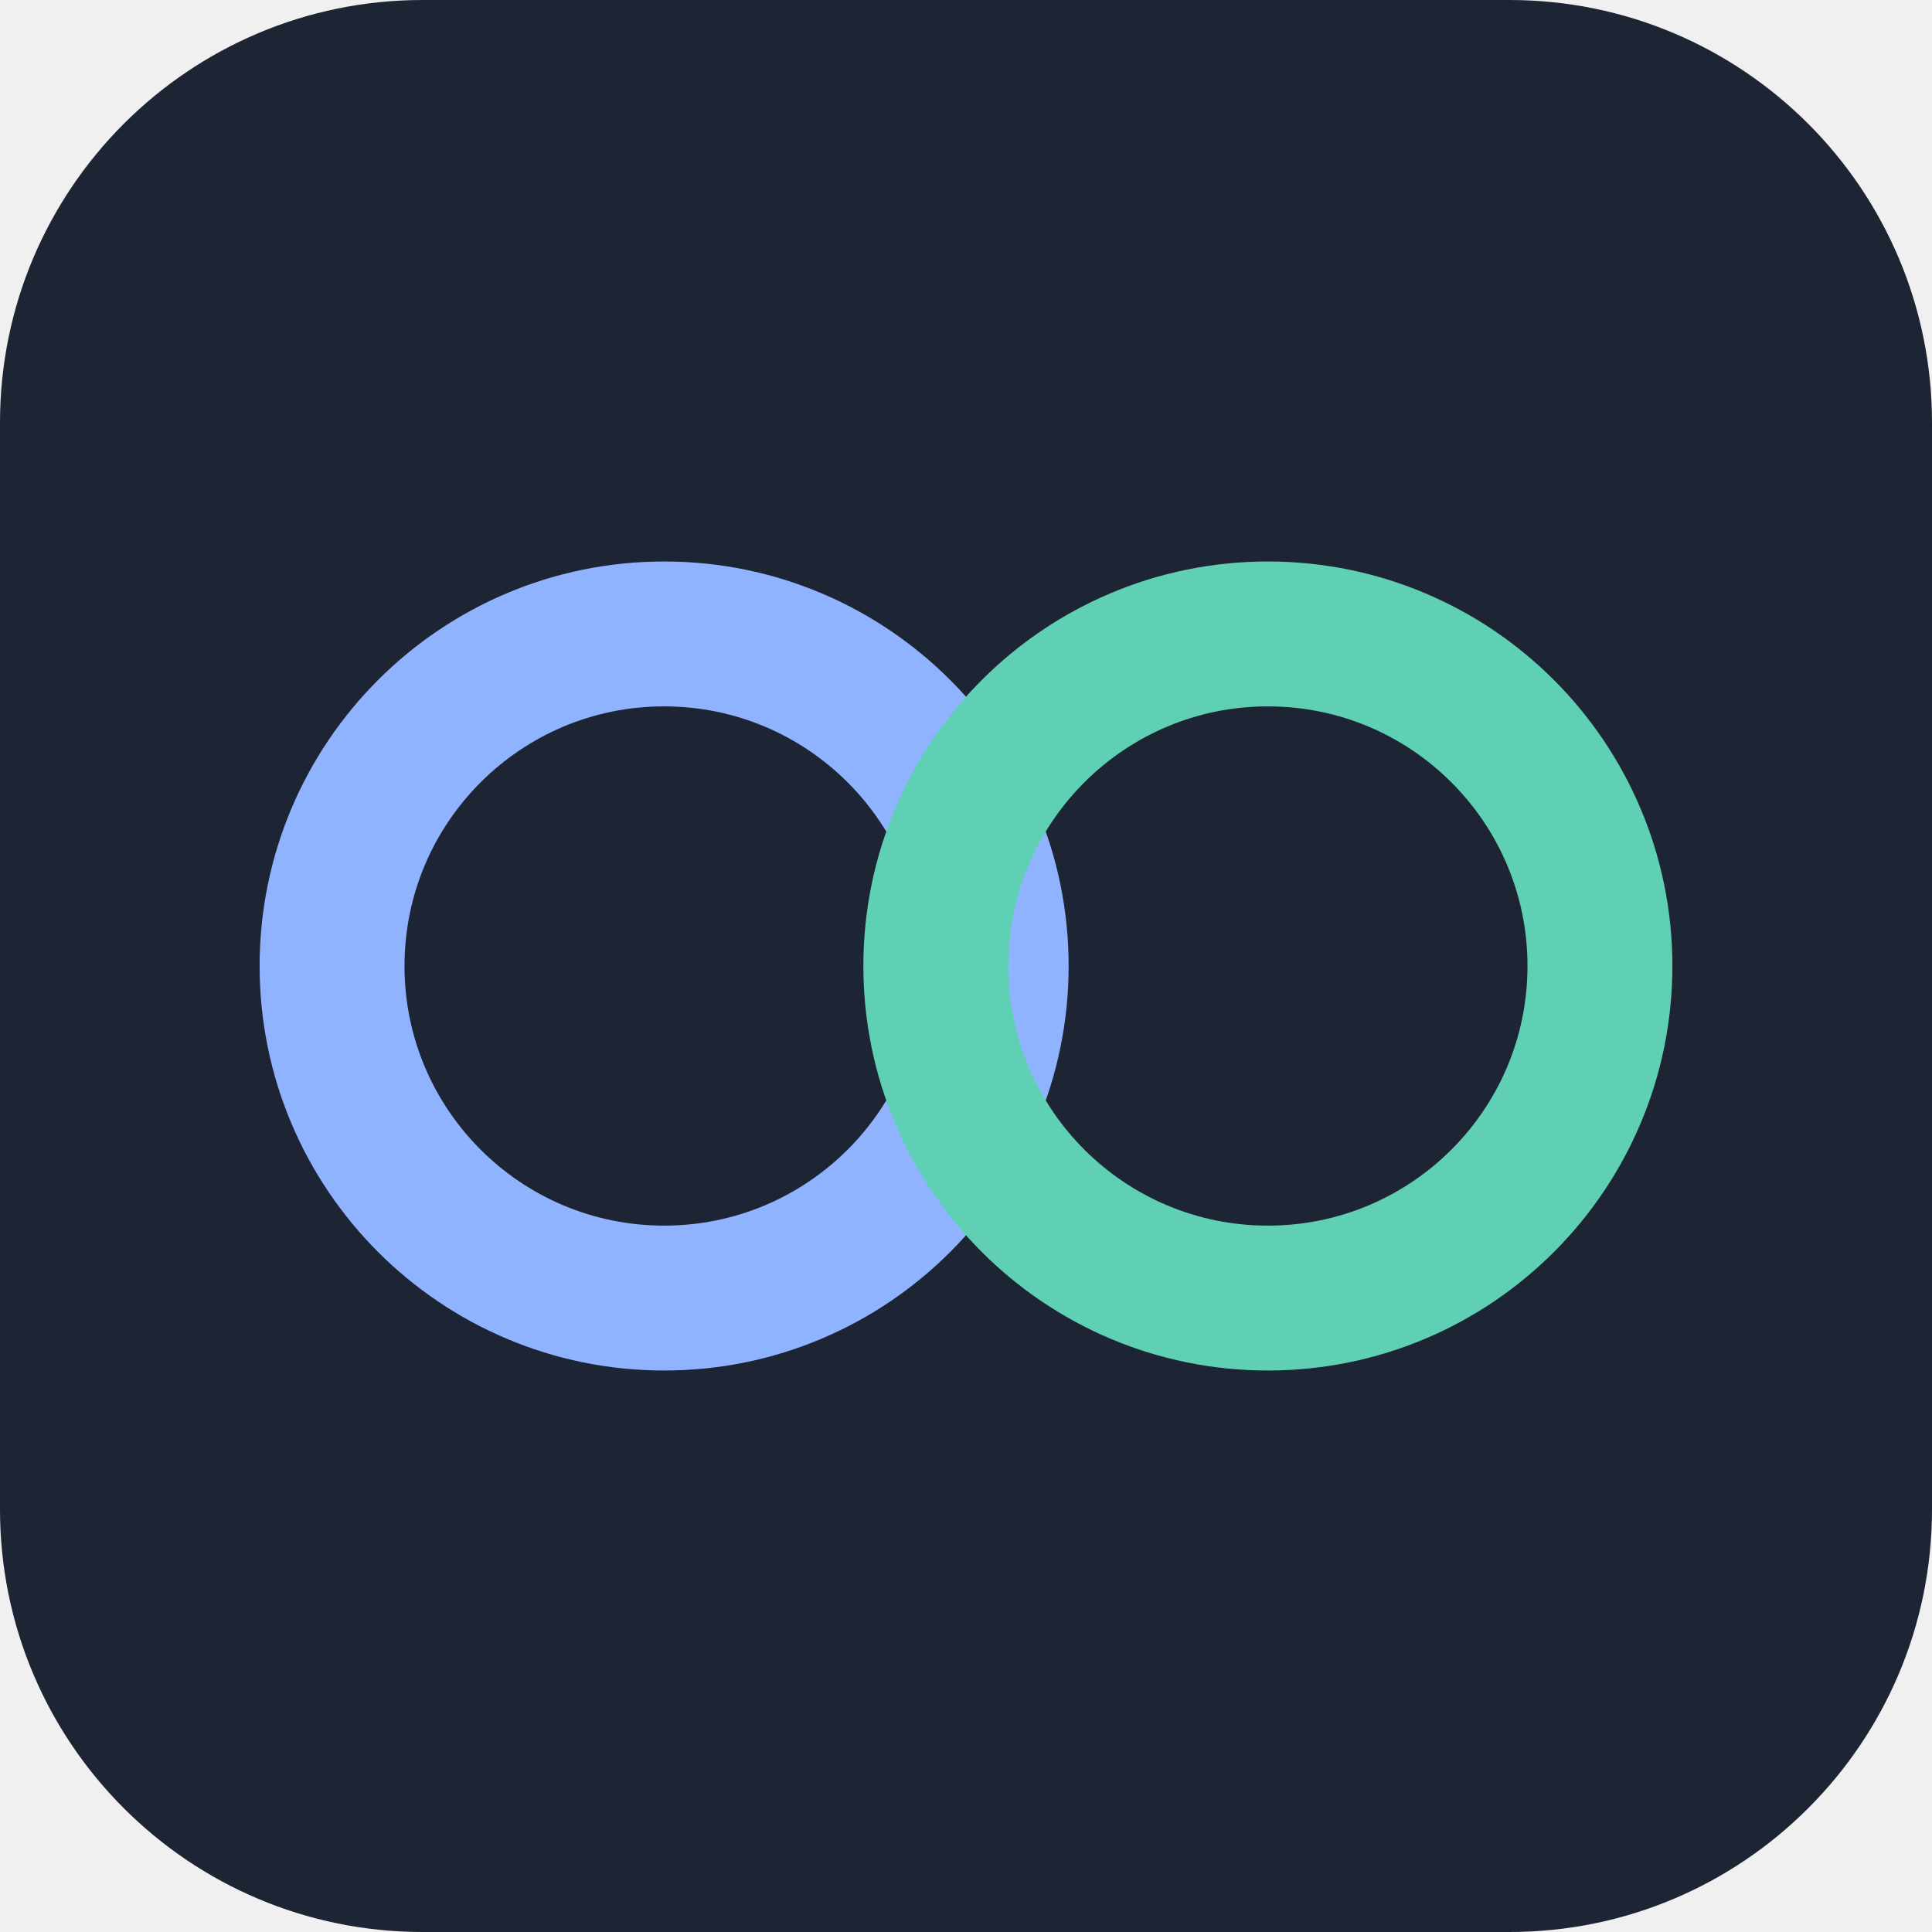
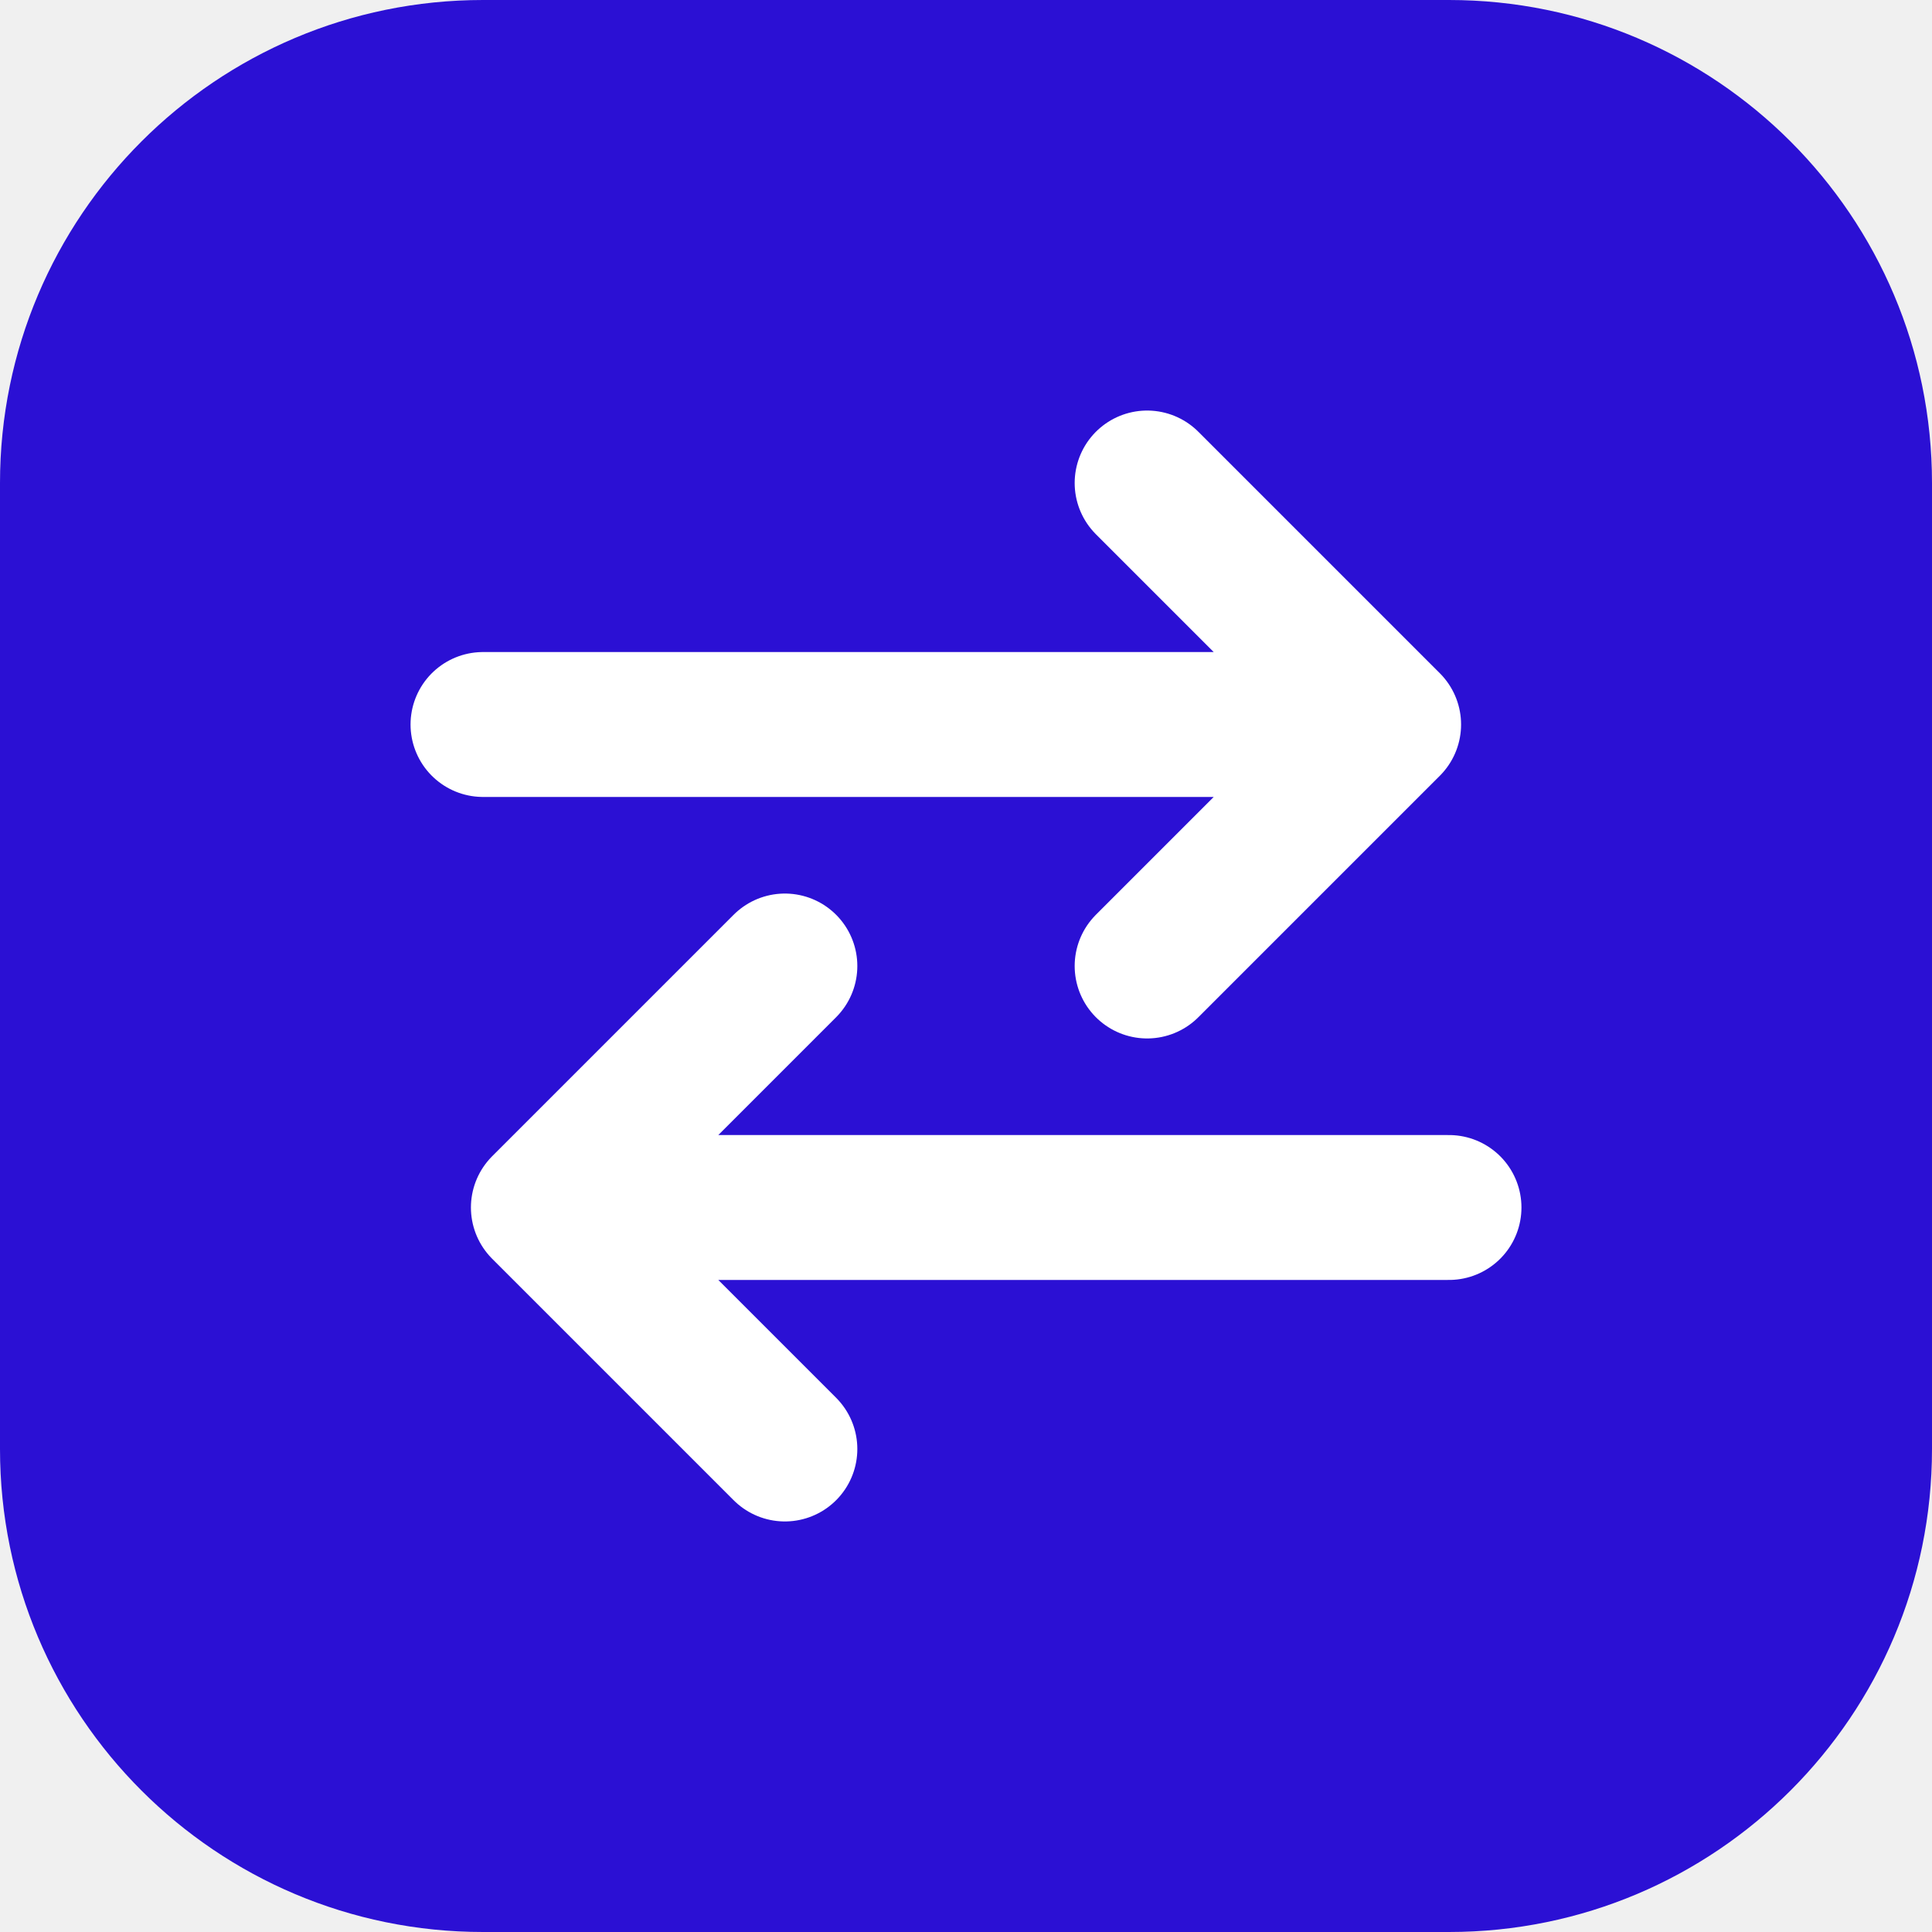
<svg xmlns="http://www.w3.org/2000/svg" viewBox="0 0 32 32">
-   <rect width="32" height="32" rx="7" fill="#1d2433" />
-   <circle cx="11" cy="16" r="5.5" fill="none" stroke="#8fb3ff" stroke-width="2.4" />
-   <circle cx="21" cy="16" r="5.5" fill="none" stroke="#5fd0b4" stroke-width="2.4" />
+   <rect width="32" height="32" rx="8" fill="#2b10d4" />
+   <path d="M8 12h15M19 8l4 4-4 4M24 20H9M13 16l-4 4 4 4" fill="none" stroke="#fff" stroke-width="2.4" stroke-linecap="round" stroke-linejoin="round" />
</svg>
